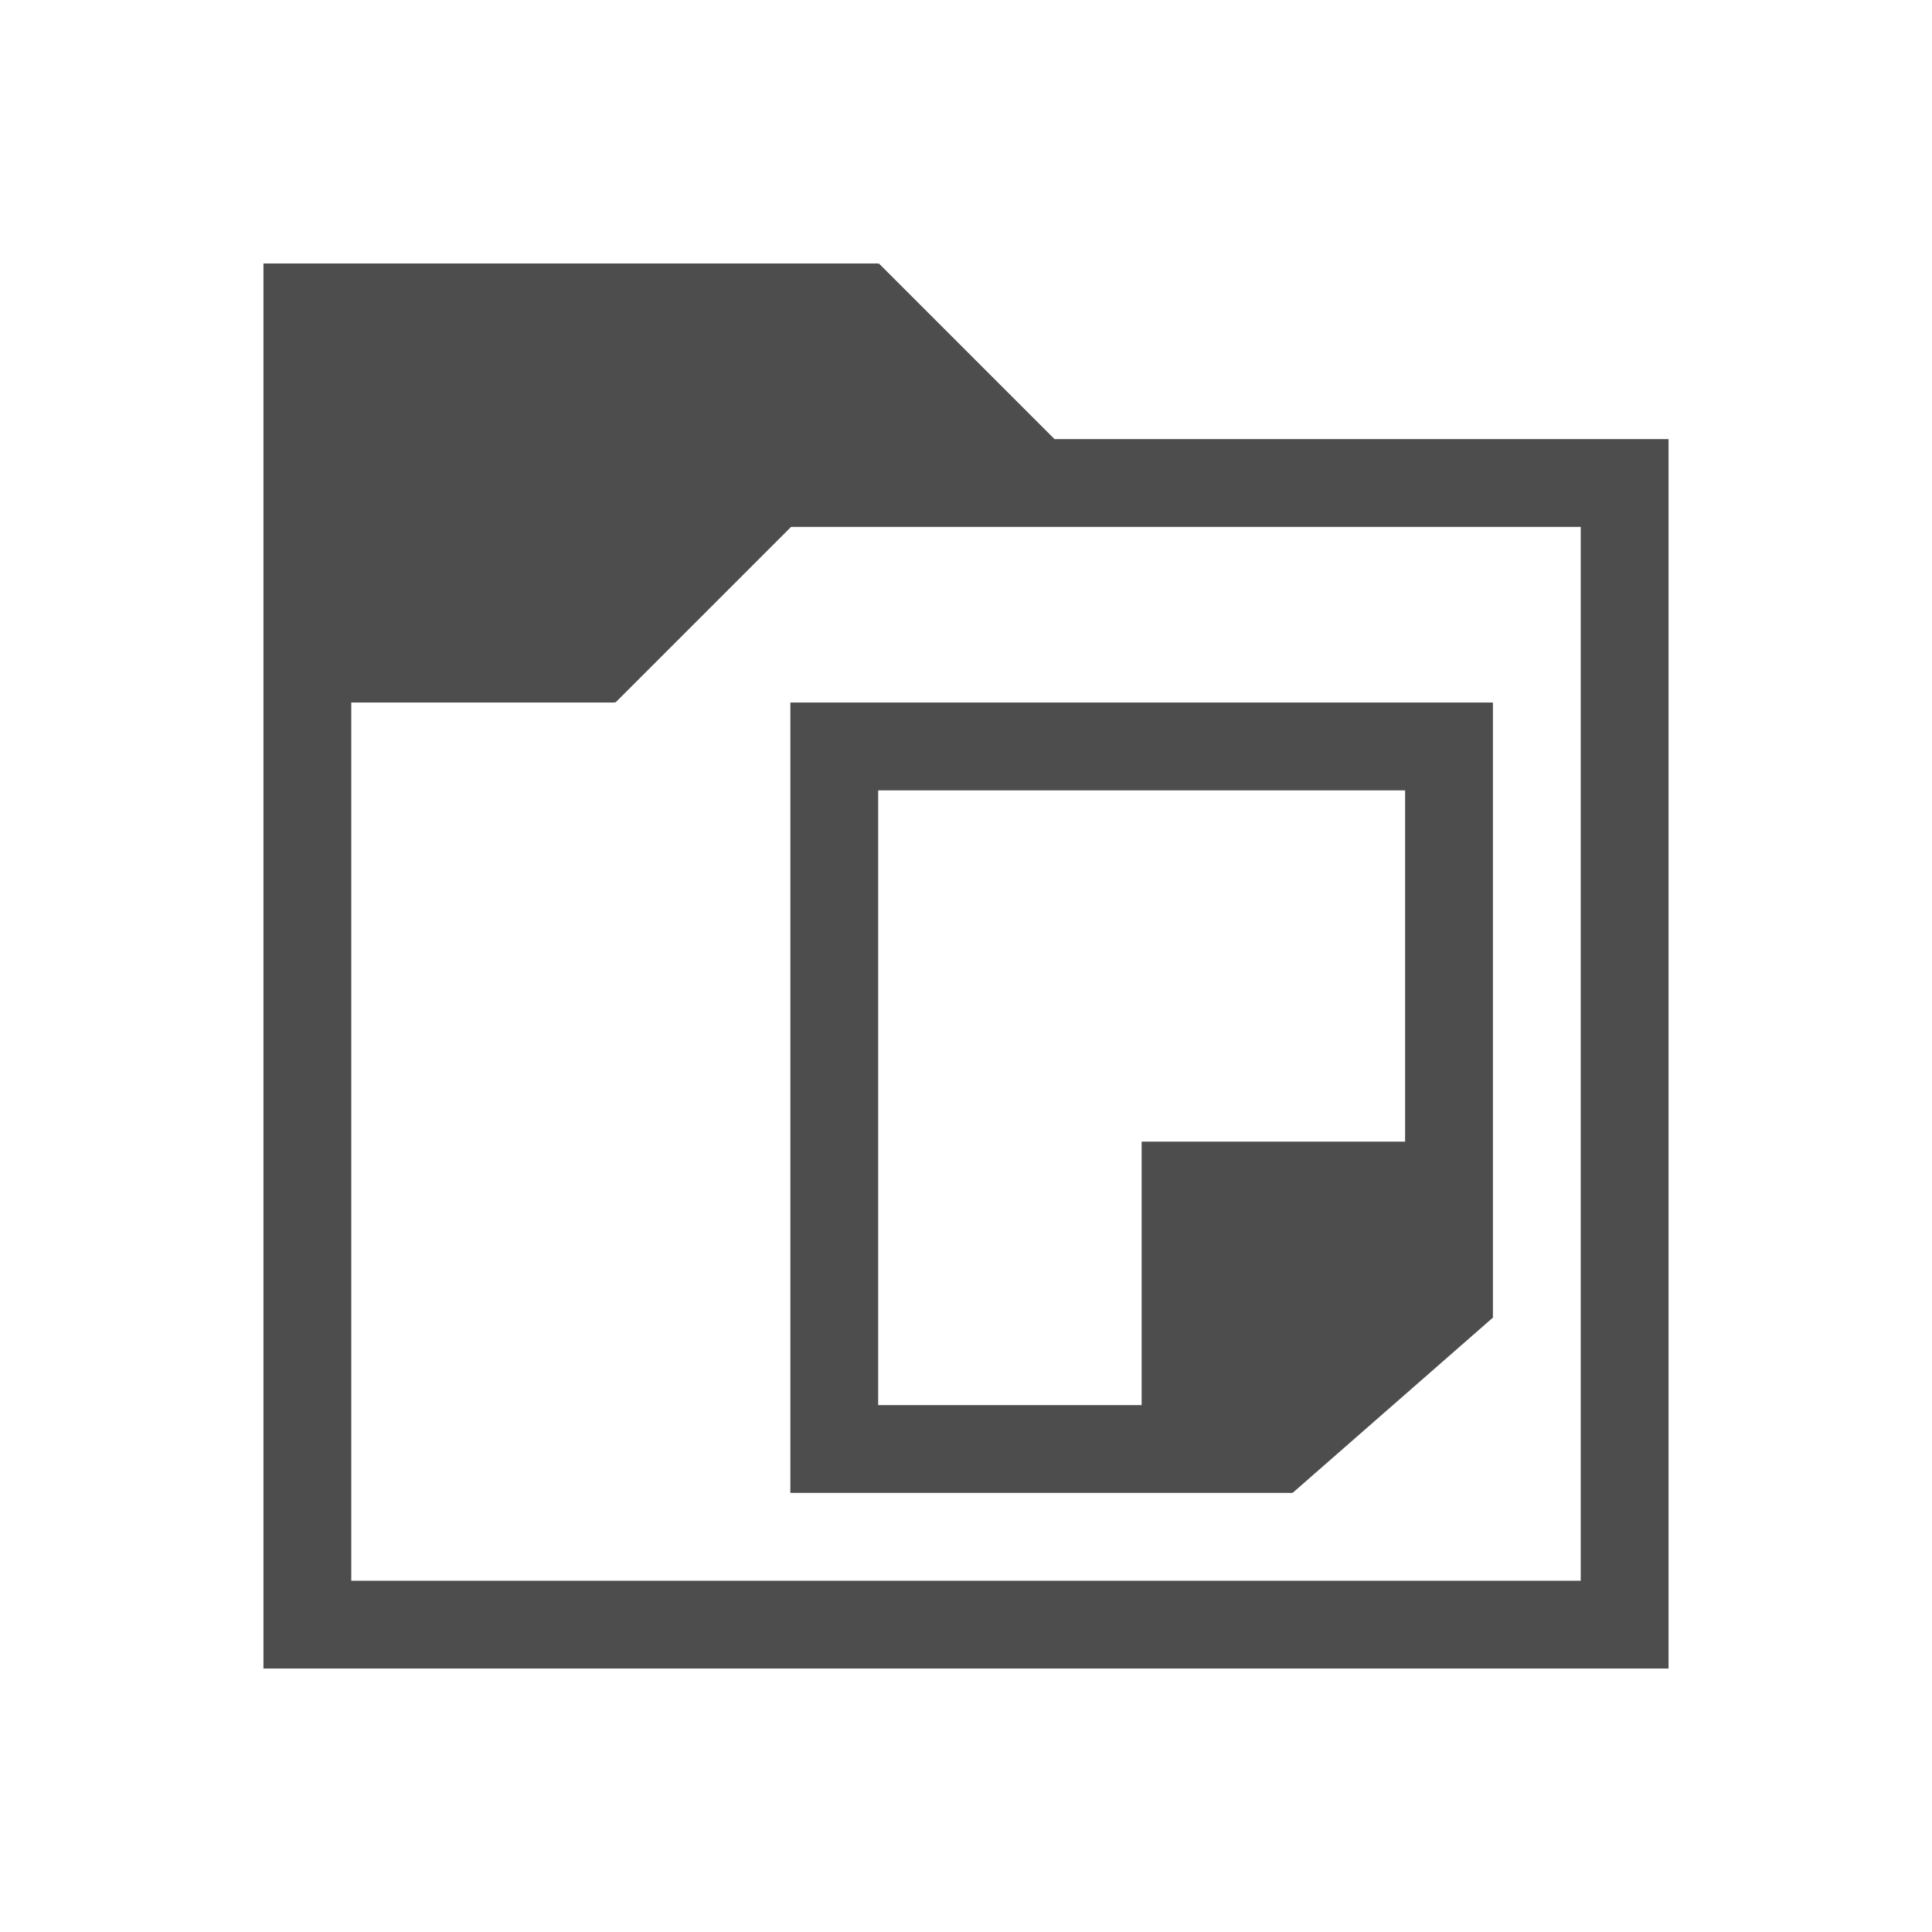
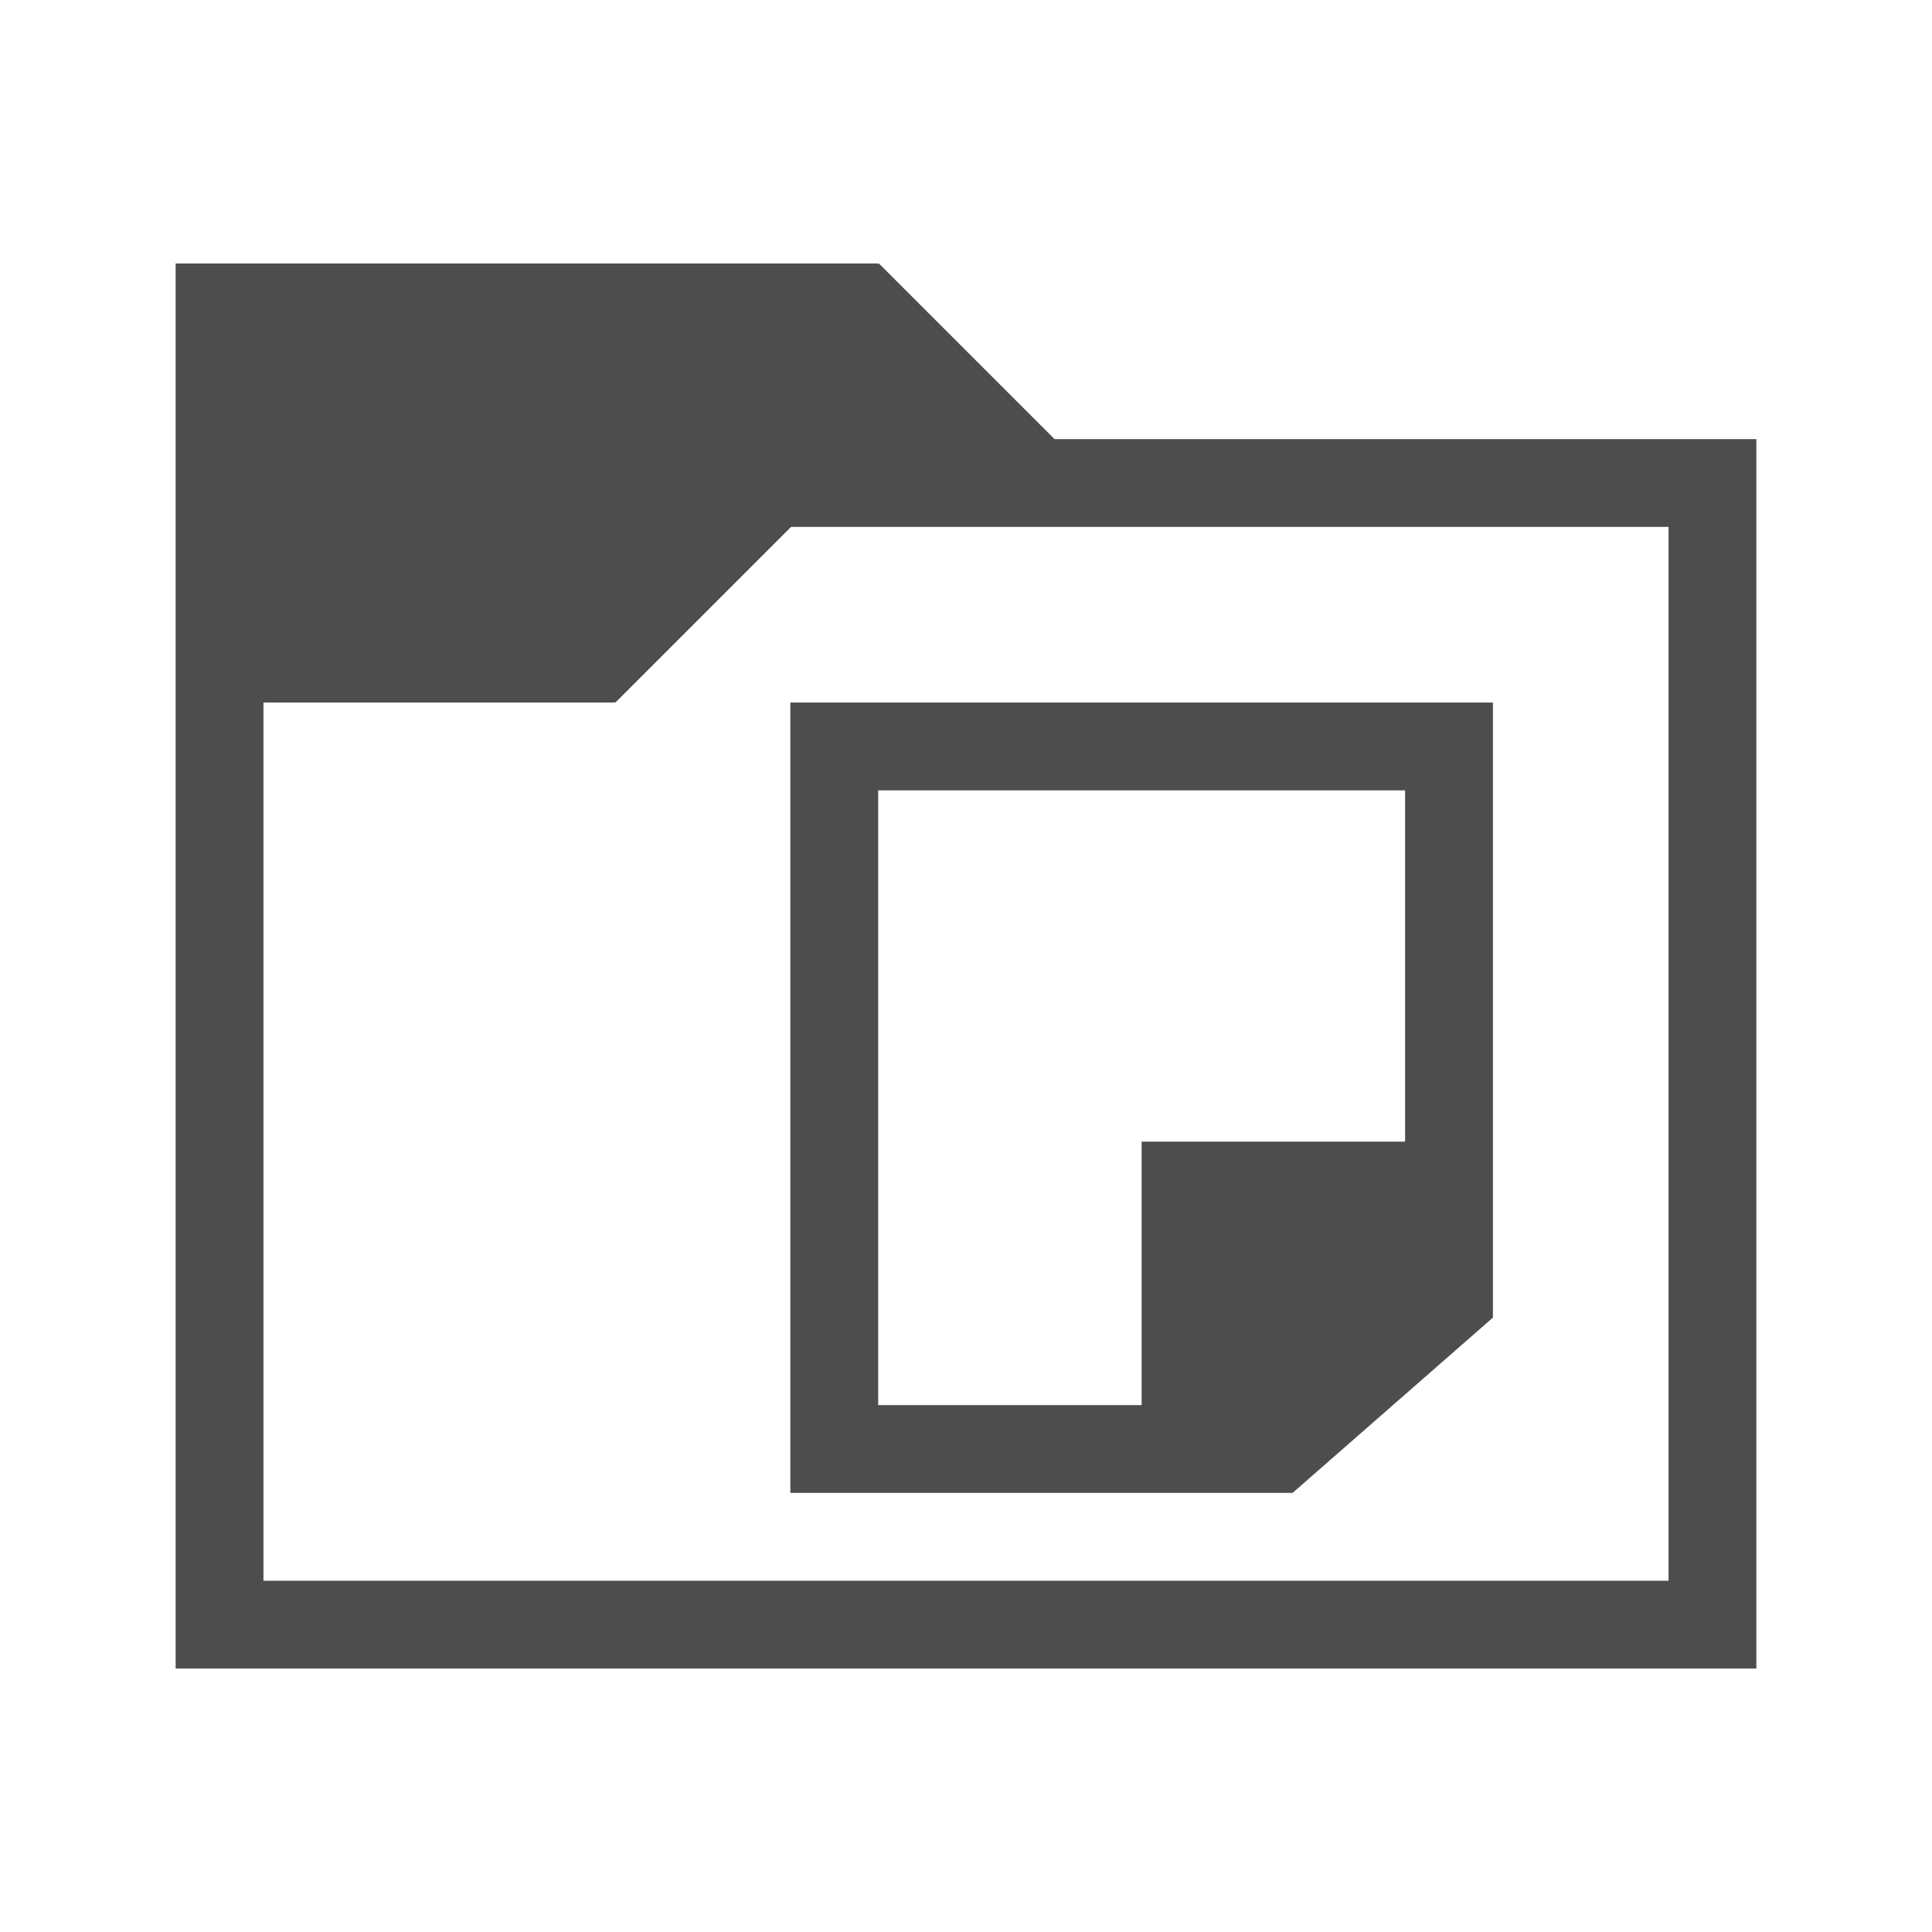
<svg xmlns="http://www.w3.org/2000/svg" version="1.1" viewBox="0 0 22 22">
  <defs id="defs3051">
    <style type="text/css" id="current-color-scheme">
.ColorScheme-Text {
color:#4d4d4d;
}
</style>
  </defs>
-   <path style="fill:currentColor" d="M 3,3 V 19 H 19 V 5 h -6.992 l -2,-2 -0.008,0.008 V 3 Z m 6.008,3 h 8.992 v 12 h -14 V 8 h 3 V 7.992 l 0.008,0.008 z M 9,8 v 9 h 5.715 V 16.994 L 14.719,17 17,15.004 V 15 8 Z m 1,1 h 6 v 4 h -3 v 3 h -3 z" class="ColorScheme-Text" />
+   <path style="fill:currentColor" d="m 2,3 v 16 h 18 v -14 h -7.992 l -2,-2 -.008,.008 v -0.008 h -8 z  m 7.008,3 h 9.992 v 12 h -16 v -10 h 4 v -0.008 l .008,.008 2,-2 z  m -.008,2 v 9 h 5.715 v -0.006 l .004,.006 2.281,-1.996 v -0.004 -7 h -8 z  m 1,1 h 6 v 4 h -3 v 3 h -3 v -7 z " class="ColorScheme-Text" />
</svg>
